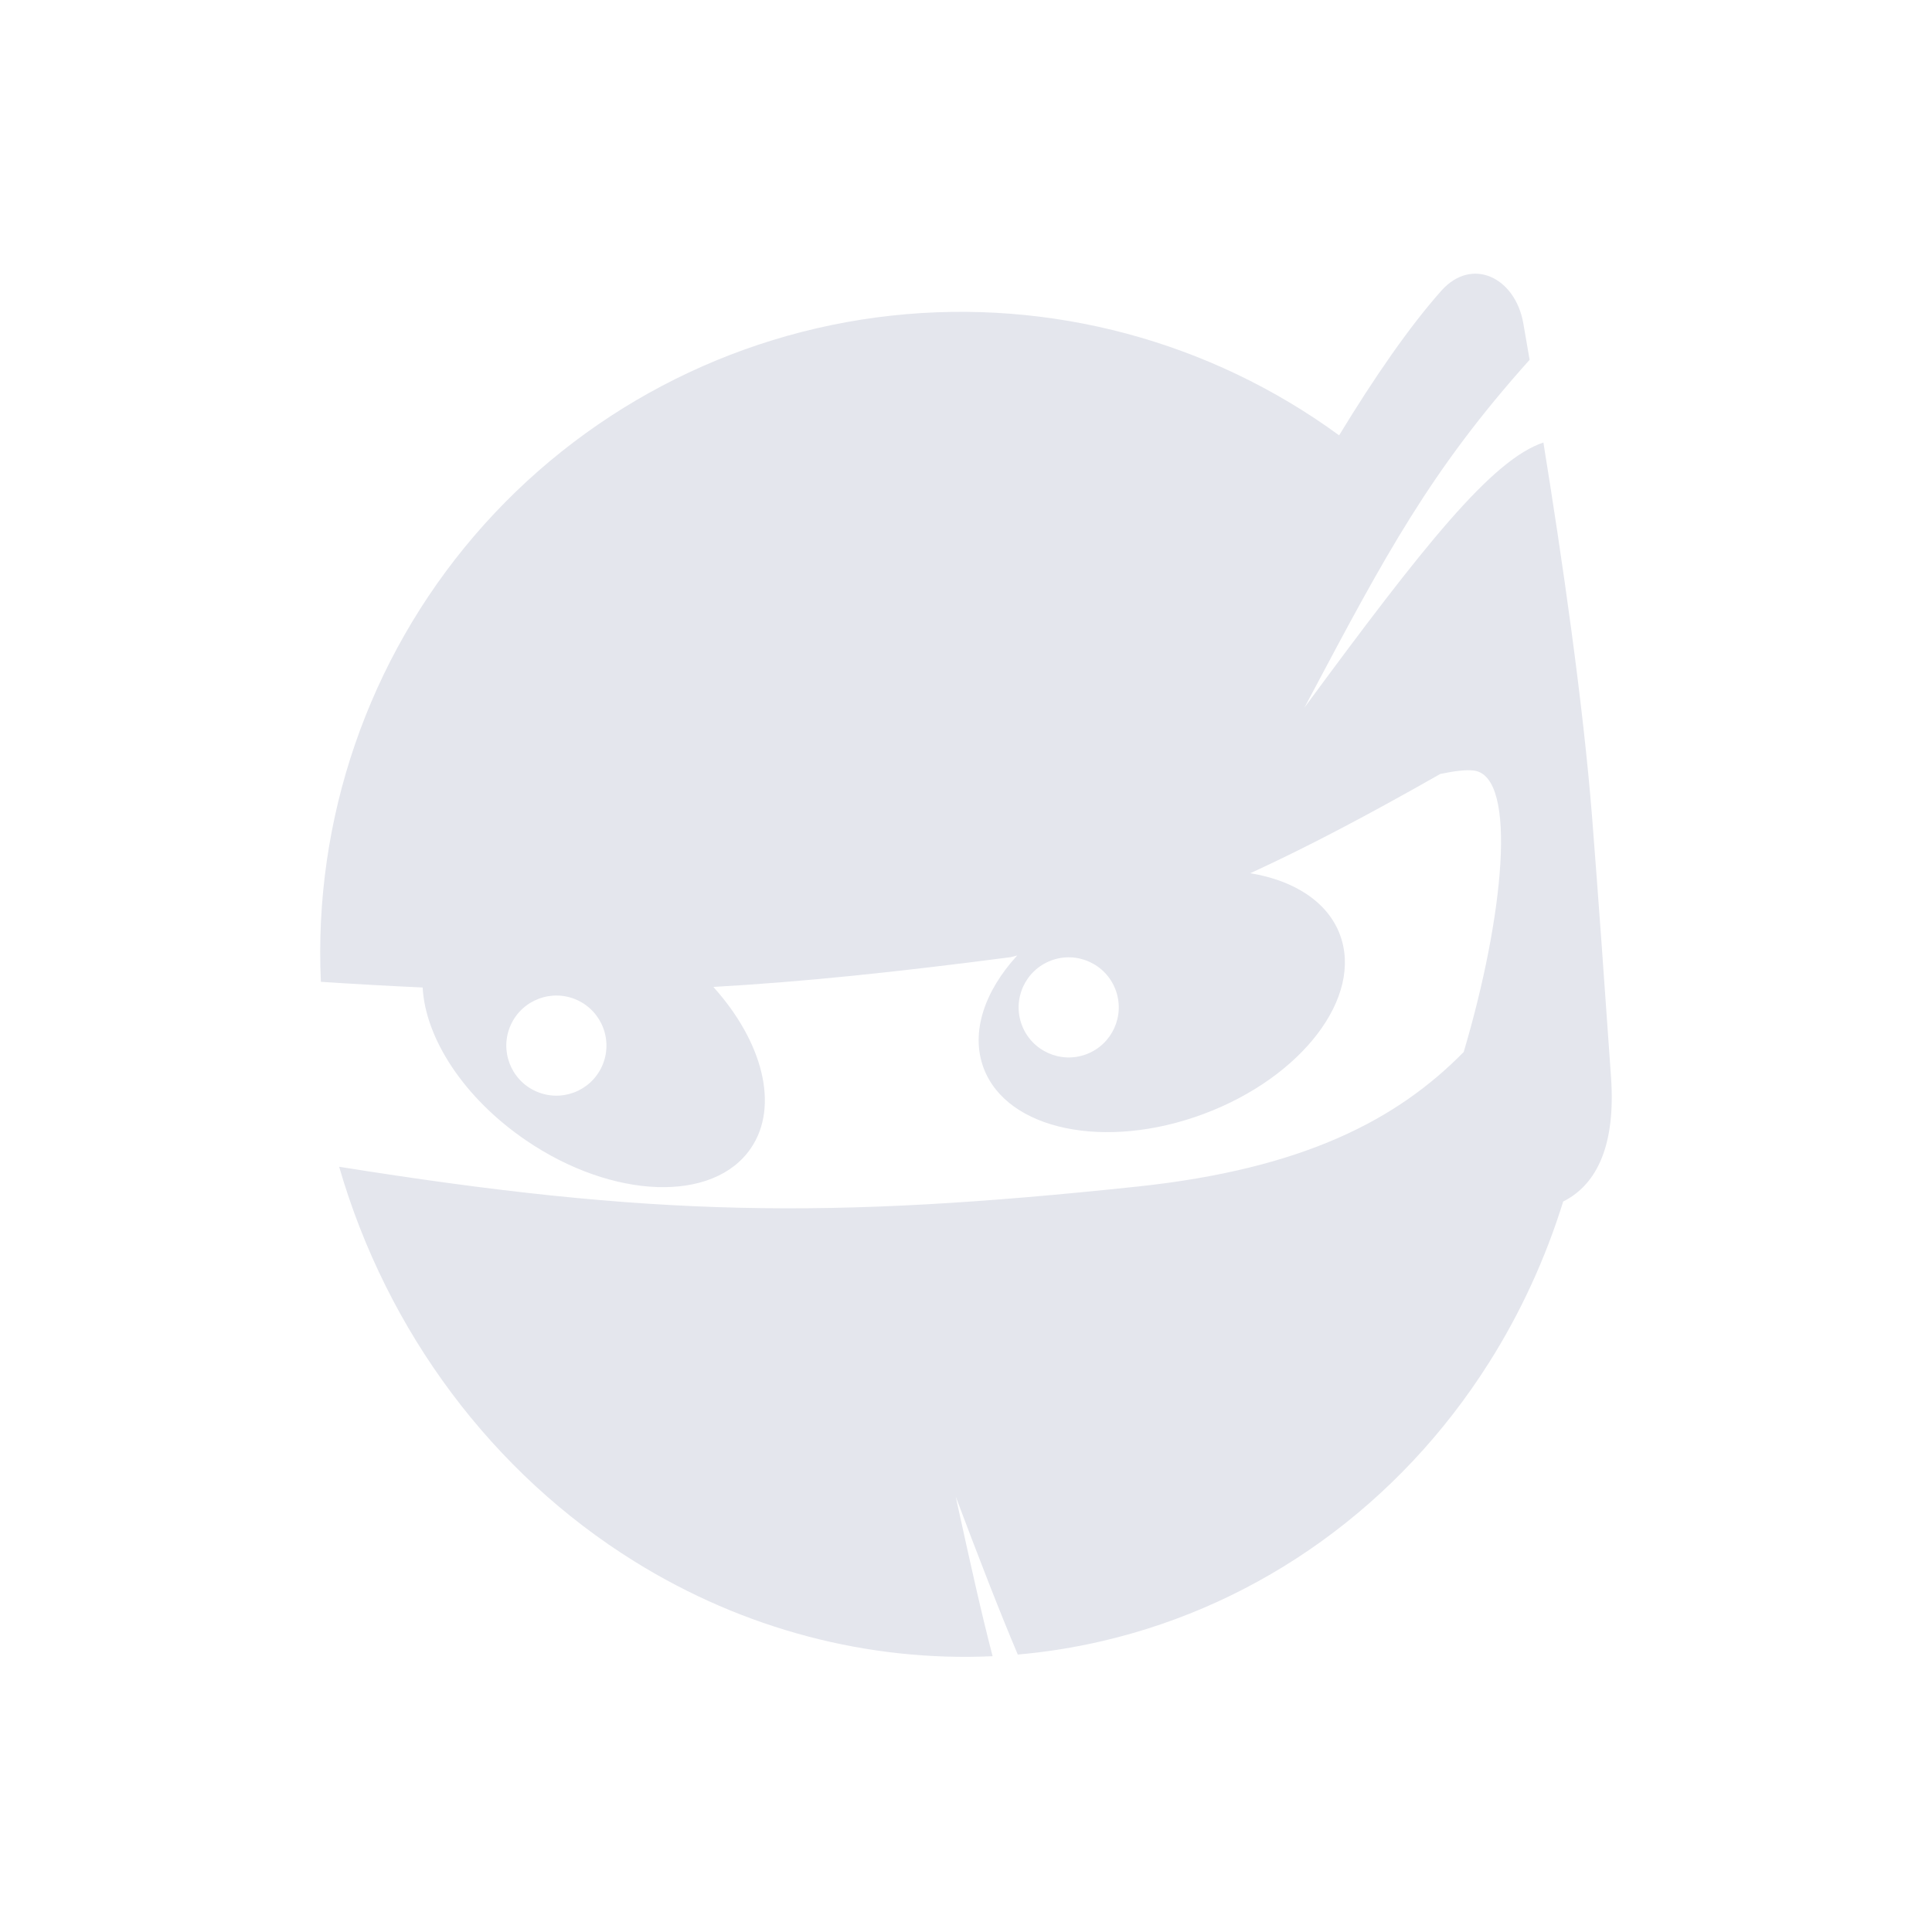
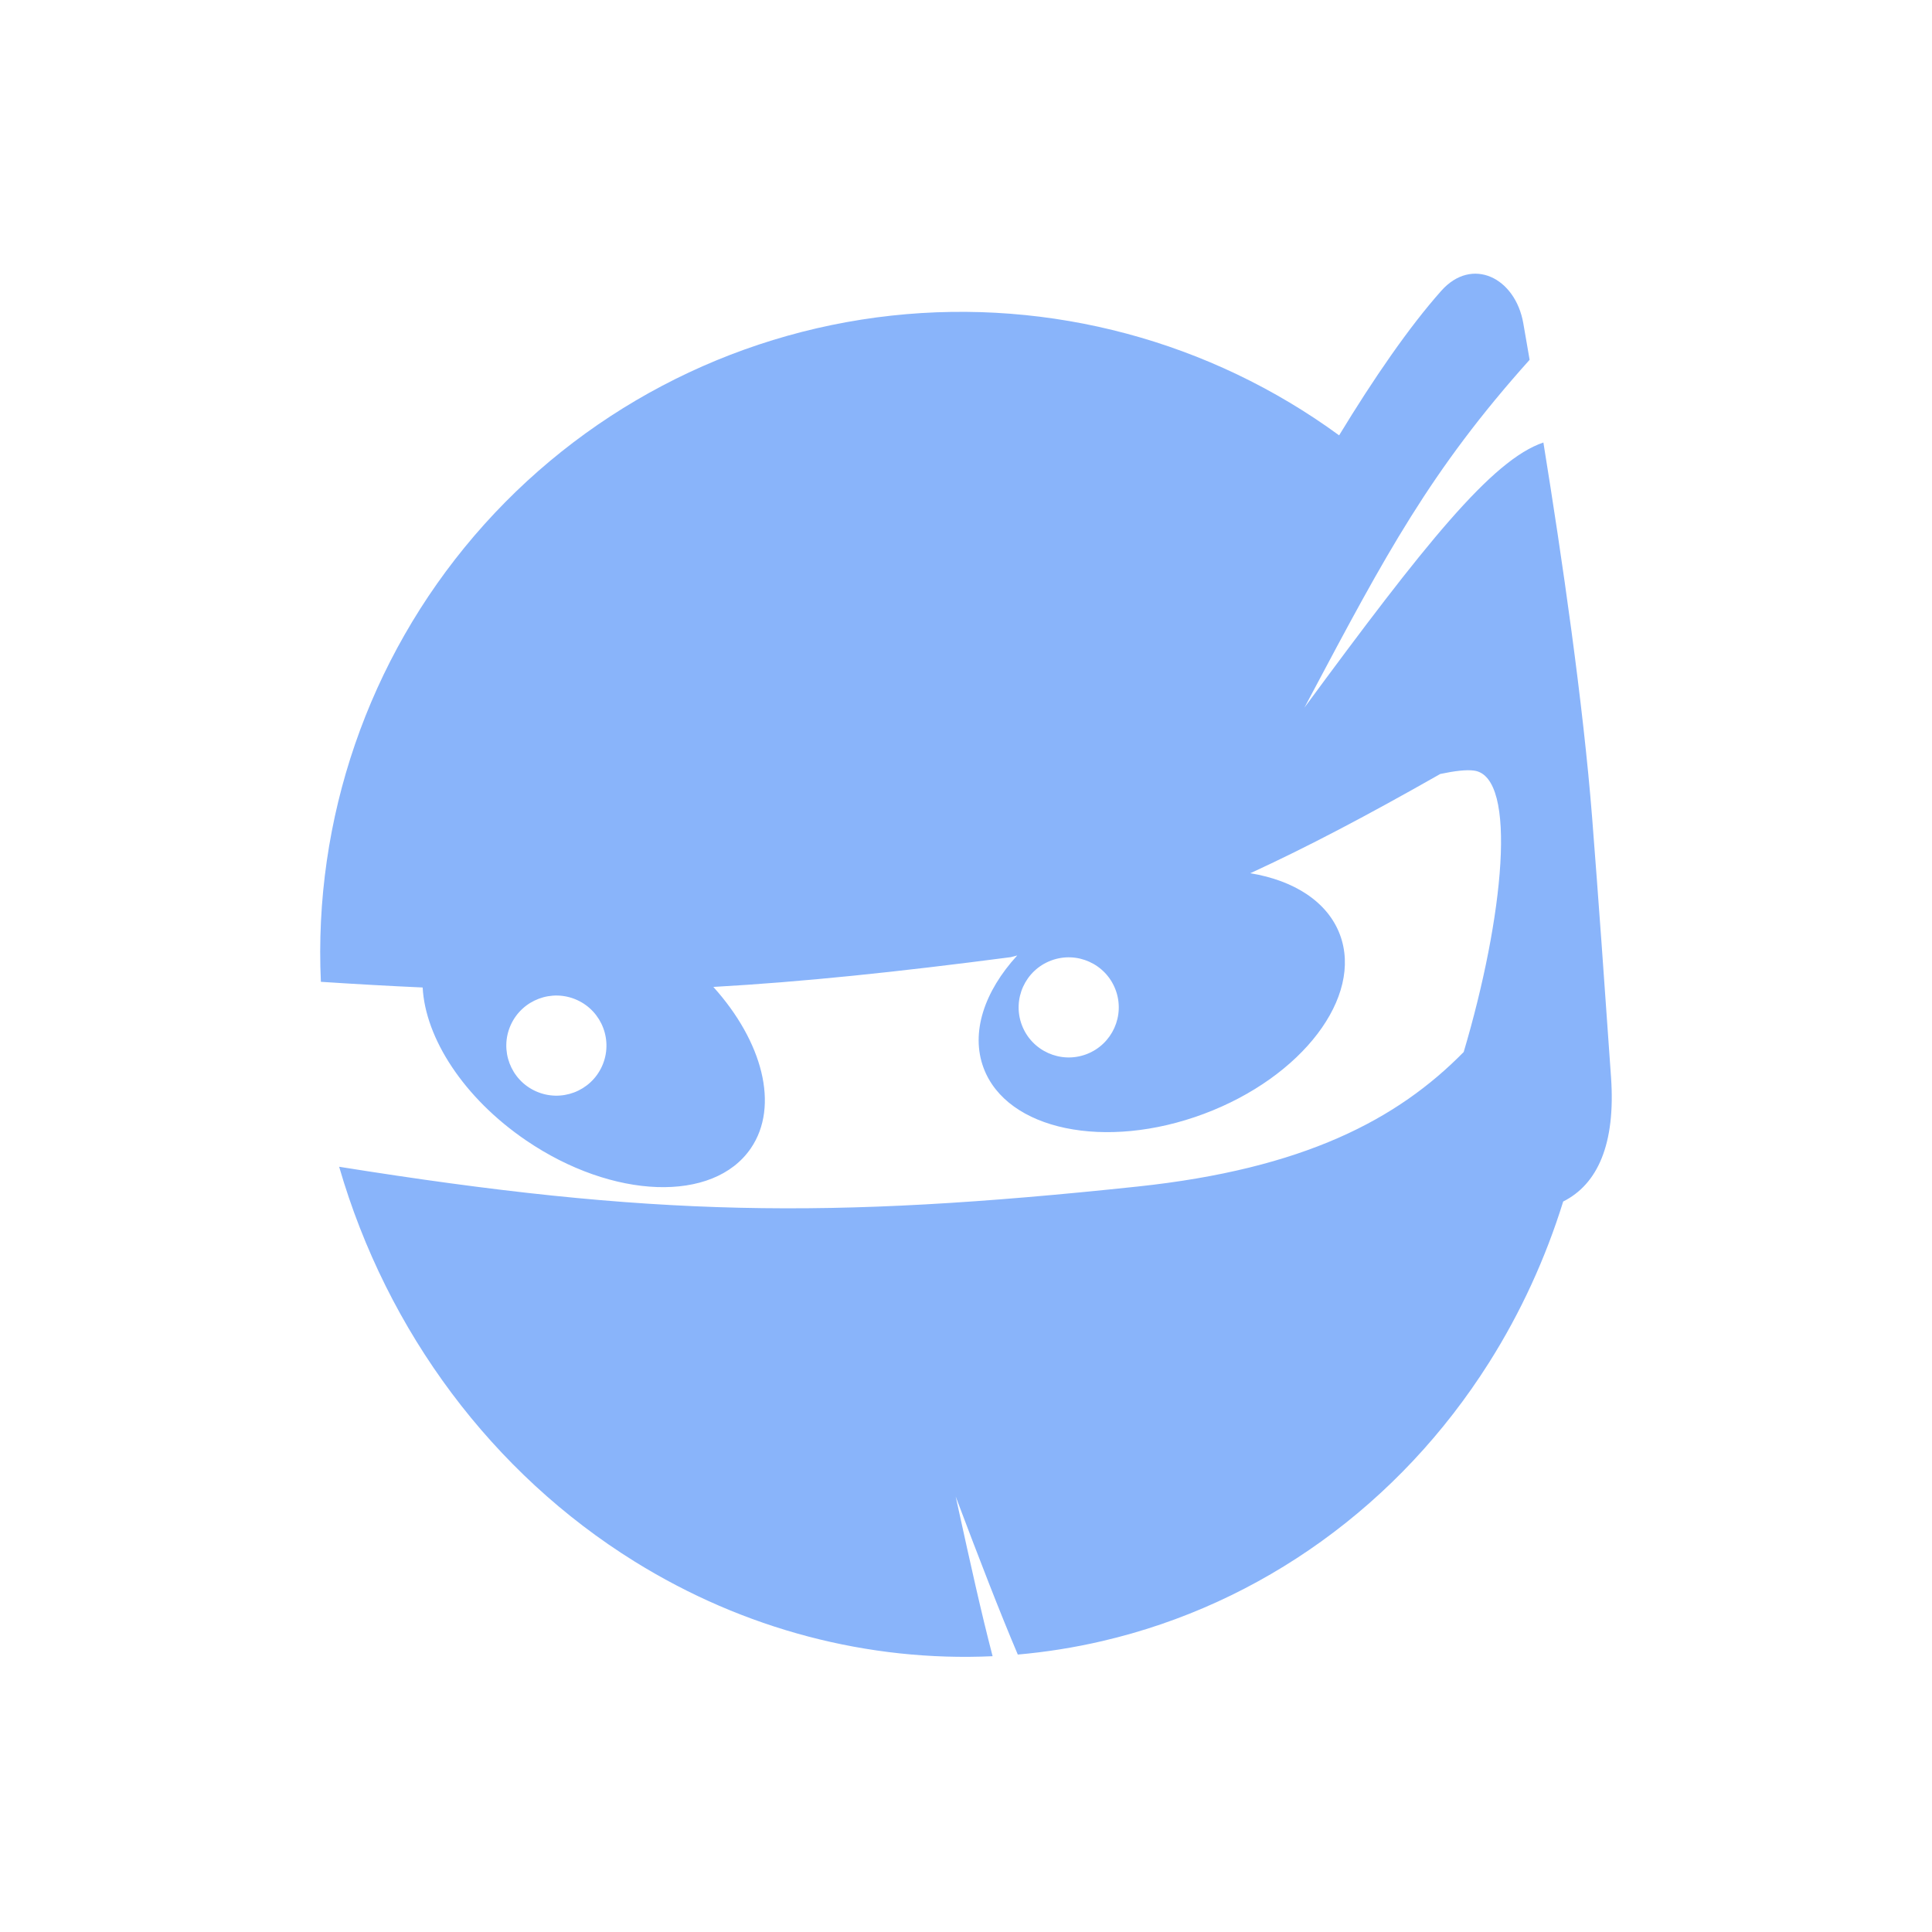
<svg xmlns="http://www.w3.org/2000/svg" width="36" height="36" viewBox="0 0 48 48" fill="none">
-   <path fillRule="evenodd" clipRule="evenodd" d="M35.809 7.224C36.574 6.365 37.648 6.899 37.846 8.032C37.895 8.313 37.948 8.616 38.003 8.939C35.539 11.688 34.425 13.784 32.544 17.325L32.408 17.581C35.389 13.532 37.063 11.426 38.345 10.994C38.812 13.882 39.334 17.482 39.556 20.314C39.705 22.215 39.873 24.565 40.026 26.769C40.141 28.423 39.693 29.422 38.837 29.851C38.4 31.258 37.784 32.605 36.995 33.853C34.767 37.38 31.33 39.855 27.386 40.772C26.691 40.934 25.99 41.045 25.287 41.107C24.836 40.044 24.333 38.743 23.744 37.181L23.803 37.45C24.112 38.856 24.373 40.044 24.661 41.148C21.577 41.29 18.481 40.483 15.763 38.793C12.241 36.604 9.617 33.098 8.426 28.988C16.209 30.231 20.549 30.296 28.256 29.48C32.401 29.041 34.724 27.808 36.365 26.137C37.355 22.805 37.716 19.307 36.628 19.146C36.434 19.118 36.142 19.153 35.783 19.229C33.965 20.263 32.459 21.055 31.063 21.695C32.147 21.873 32.984 22.402 33.291 23.223C33.868 24.767 32.354 26.76 29.909 27.674C27.464 28.588 25.014 28.078 24.437 26.533C24.108 25.653 24.458 24.627 25.273 23.738C25.22 23.752 25.167 23.766 25.114 23.78C22.259 24.153 19.94 24.395 17.723 24.52C18.944 25.874 19.371 27.478 18.655 28.528C17.727 29.89 15.225 29.802 13.069 28.332C11.518 27.275 10.567 25.791 10.501 24.534C9.7 24.498 8.862 24.451 7.972 24.393C7.787 20.349 9.151 16.385 11.785 13.31C14.42 10.235 18.127 8.28 22.152 7.841C26.102 7.411 30.067 8.474 33.27 10.816C34.128 9.404 35.009 8.123 35.809 7.224ZM26.991 26.192C27.634 25.949 27.958 25.231 27.715 24.588C27.472 23.946 26.754 23.622 26.112 23.865C25.469 24.108 25.145 24.826 25.388 25.468C25.631 26.11 26.349 26.434 26.991 26.192ZM13.311 27.111C13.938 27.394 14.674 27.116 14.957 26.489C15.239 25.863 14.961 25.127 14.335 24.844C13.709 24.562 12.972 24.84 12.689 25.466C12.407 26.092 12.685 26.829 13.311 27.111Z" fill="#E4E6ED" />
+   <path fillRule="evenodd" clipRule="evenodd" d="M35.809 7.224C36.574 6.365 37.648 6.899 37.846 8.032C37.895 8.313 37.948 8.616 38.003 8.939C35.539 11.688 34.425 13.784 32.544 17.325L32.408 17.581C35.389 13.532 37.063 11.426 38.345 10.994C38.812 13.882 39.334 17.482 39.556 20.314C39.705 22.215 39.873 24.565 40.026 26.769C40.141 28.423 39.693 29.422 38.837 29.851C38.4 31.258 37.784 32.605 36.995 33.853C34.767 37.38 31.33 39.855 27.386 40.772C26.691 40.934 25.99 41.045 25.287 41.107C24.836 40.044 24.333 38.743 23.744 37.181L23.803 37.45C24.112 38.856 24.373 40.044 24.661 41.148C21.577 41.29 18.481 40.483 15.763 38.793C12.241 36.604 9.617 33.098 8.426 28.988C16.209 30.231 20.549 30.296 28.256 29.48C32.401 29.041 34.724 27.808 36.365 26.137C37.355 22.805 37.716 19.307 36.628 19.146C36.434 19.118 36.142 19.153 35.783 19.229C33.965 20.263 32.459 21.055 31.063 21.695C32.147 21.873 32.984 22.402 33.291 23.223C33.868 24.767 32.354 26.76 29.909 27.674C27.464 28.588 25.014 28.078 24.437 26.533C24.108 25.653 24.458 24.627 25.273 23.738C25.22 23.752 25.167 23.766 25.114 23.78C22.259 24.153 19.94 24.395 17.723 24.52C18.944 25.874 19.371 27.478 18.655 28.528C17.727 29.89 15.225 29.802 13.069 28.332C11.518 27.275 10.567 25.791 10.501 24.534C9.7 24.498 8.862 24.451 7.972 24.393C7.787 20.349 9.151 16.385 11.785 13.31C14.42 10.235 18.127 8.28 22.152 7.841C26.102 7.411 30.067 8.474 33.27 10.816C34.128 9.404 35.009 8.123 35.809 7.224ZM26.991 26.192C27.634 25.949 27.958 25.231 27.715 24.588C27.472 23.946 26.754 23.622 26.112 23.865C25.469 24.108 25.145 24.826 25.388 25.468C25.631 26.11 26.349 26.434 26.991 26.192ZM13.311 27.111C13.938 27.394 14.674 27.116 14.957 26.489C15.239 25.863 14.961 25.127 14.335 24.844C13.709 24.562 12.972 24.84 12.689 25.466C12.407 26.092 12.685 26.829 13.311 27.111Z" fill="#89B4FA" />
</svg>
